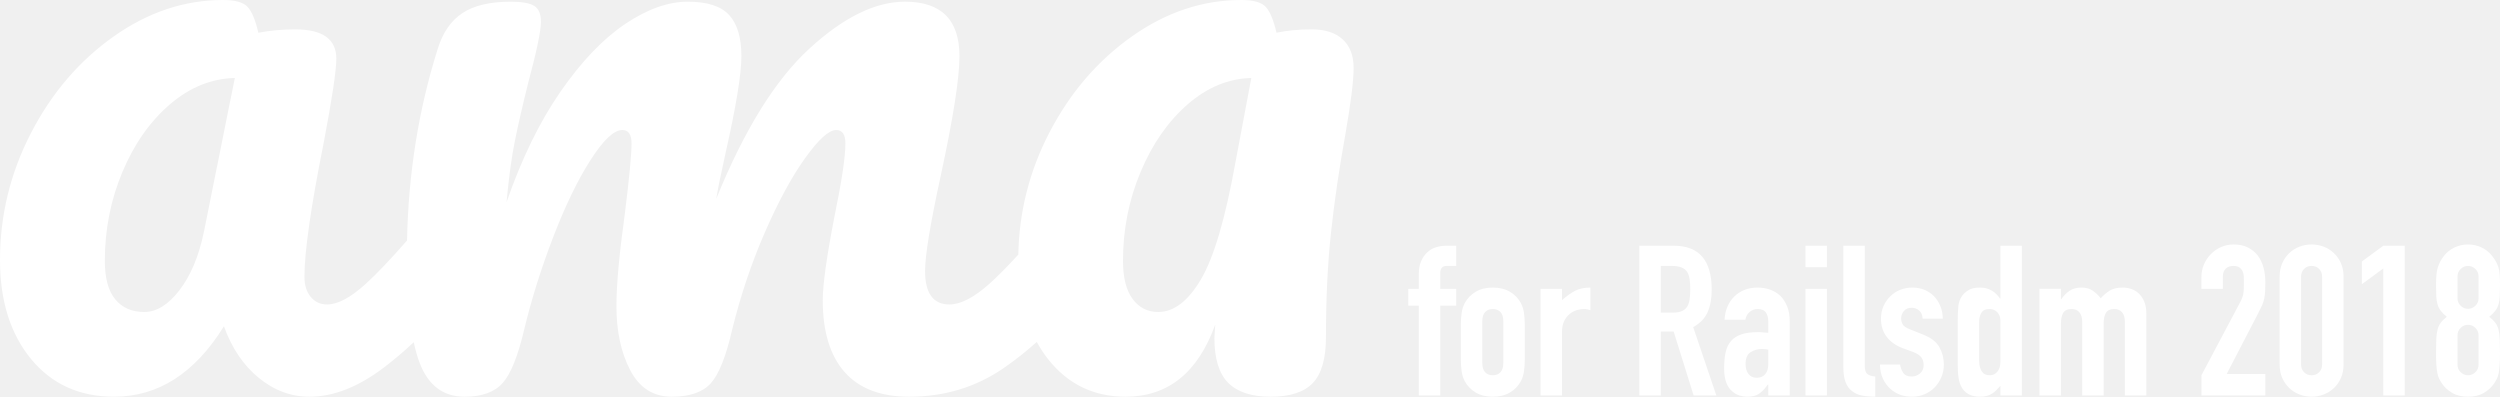
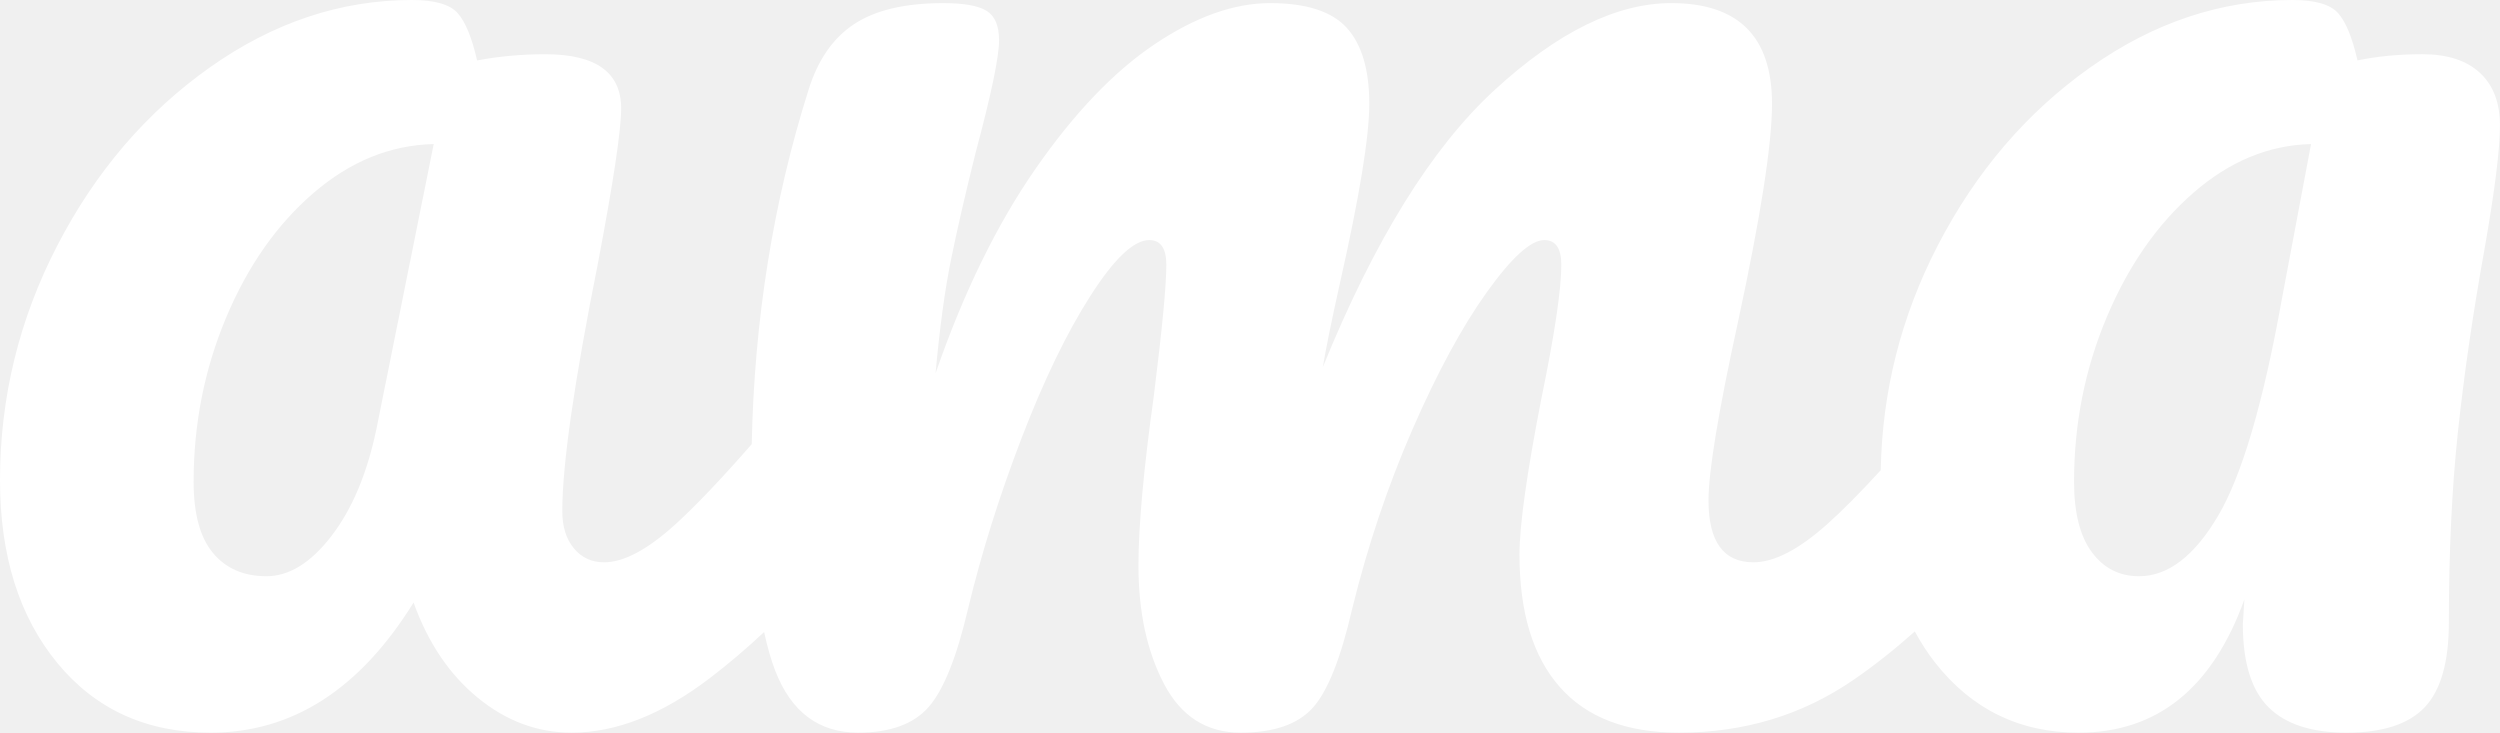
- <svg xmlns="http://www.w3.org/2000/svg" version="1.1" id="レイヤー_1" x="0px" y="0px" width="400px" height="63.474px" viewBox="0 0 400 63.474" enable-background="new 0 0 400 63.474" xml:space="preserve">
-   <g>
-     <g>
-       <path fill="#FFFFFF" d="M229.783,39.553c-0.527,0.157-0.992,0.426-1.396,0.807c-0.426,0.382-0.763,0.858-1.01,1.431    c-0.246,0.571-0.369,1.272-0.369,2.103v2.321h-1.683v2.691h1.683v14.366h3.431V48.905h2.558v-2.691h-2.558v-2.49    c0-0.784,0.337-1.177,1.01-1.177h1.548v-3.229h-1.581C230.854,39.317,230.31,39.396,229.783,39.553z" />
-       <path fill="#FFFFFF" d="M243.324,48.468c-0.403-0.739-0.98-1.334-1.732-1.783c-0.752-0.448-1.666-0.673-2.742-0.673    c-1.077,0-1.991,0.225-2.742,0.673c-0.752,0.449-1.329,1.044-1.732,1.783c-0.247,0.449-0.415,0.965-0.505,1.548    s-0.135,1.223-0.135,1.918v5.618c0,0.695,0.045,1.335,0.135,1.917c0.09,0.584,0.258,1.101,0.505,1.549    c0.403,0.739,0.98,1.334,1.732,1.783c0.751,0.448,1.665,0.673,2.742,0.673c1.076,0,1.99-0.225,2.742-0.673    c0.752-0.449,1.329-1.044,1.732-1.783c0.247-0.448,0.414-0.965,0.505-1.549c0.089-0.582,0.135-1.222,0.135-1.917v-5.618    c0-0.695-0.046-1.335-0.135-1.918C243.738,49.433,243.571,48.917,243.324,48.468z M240.532,58.09c0,0.651-0.151,1.139-0.455,1.464    c-0.302,0.325-0.712,0.487-1.228,0.487s-0.925-0.162-1.228-0.487c-0.304-0.325-0.455-0.812-0.455-1.464v-6.695    c0-0.65,0.151-1.138,0.455-1.463c0.303-0.325,0.712-0.488,1.228-0.488s0.926,0.163,1.228,0.488    c0.304,0.325,0.455,0.812,0.455,1.463V58.09z" />
-       <path fill="#FFFFFF" d="M249.919,48.03v-1.816h-3.433v17.058h3.433V53.145c0-0.695,0.111-1.278,0.336-1.75    c0.225-0.471,0.517-0.852,0.875-1.144c0.337-0.291,0.712-0.499,1.126-0.622c0.416-0.124,0.802-0.186,1.161-0.186    s0.707,0.067,1.044,0.202v-3.634c-0.987,0-1.817,0.18-2.489,0.538C251.298,46.909,250.613,47.402,249.919,48.03z" />
-       <path fill="#FFFFFF" d="M273.216,49.948c0.438-0.986,0.657-2.187,0.657-3.6c0-4.688-2.02-7.031-6.057-7.031h-5.518v23.954h3.433    V53.043h2.052l3.196,10.229h3.634l-3.702-10.935C272.011,51.731,272.779,50.936,273.216,49.948z M270.34,47.879    c-0.068,0.46-0.19,0.847-0.37,1.161c-0.202,0.314-0.481,0.556-0.842,0.723c-0.358,0.169-0.841,0.253-1.445,0.253h-1.951v-7.469    h1.783c1.188,0,1.995,0.313,2.422,0.941c0.202,0.337,0.335,0.735,0.403,1.194c0.067,0.46,0.101,0.993,0.101,1.599    S270.407,47.42,270.34,47.879z" />
-       <path fill="#FFFFFF" d="M284.874,47.357c-0.472-0.448-1.021-0.784-1.648-1.009c-0.629-0.225-1.301-0.337-2.02-0.337    c-0.784,0-1.491,0.129-2.119,0.387s-1.166,0.611-1.615,1.06c-0.942,0.943-1.458,2.177-1.547,3.701h3.33    c0.112-0.561,0.354-0.986,0.724-1.278c0.37-0.291,0.778-0.438,1.228-0.438c0.65,0,1.1,0.191,1.348,0.572    c0.245,0.382,0.368,0.863,0.368,1.447v1.782c-0.179-0.021-0.347-0.033-0.505-0.033c-0.156,0-0.291-0.012-0.402-0.033    c-0.113-0.022-0.237-0.034-0.37-0.034c-0.135,0-0.259,0-0.37,0c-1.077,0-1.963,0.117-2.658,0.354    c-0.695,0.235-1.245,0.589-1.648,1.06c-0.428,0.493-0.719,1.104-0.875,1.834c-0.157,0.729-0.235,1.576-0.235,2.539    c0,0.942,0.118,1.711,0.353,2.305c0.236,0.596,0.544,1.049,0.927,1.363c0.381,0.336,0.777,0.566,1.193,0.689    c0.414,0.123,0.823,0.186,1.228,0.186c0.829,0,1.476-0.169,1.936-0.505c0.459-0.337,0.913-0.819,1.362-1.447h0.066v1.75h3.432    V51.395c0-0.896-0.134-1.682-0.403-2.354C285.681,48.366,285.322,47.807,284.874,47.357z M282.922,58.258    c0,0.696-0.163,1.234-0.487,1.615c-0.326,0.382-0.779,0.572-1.362,0.572c-0.561,0-0.999-0.202-1.312-0.606    c-0.315-0.403-0.471-0.93-0.471-1.581c0-0.919,0.263-1.553,0.79-1.9c0.525-0.348,1.16-0.521,1.9-0.521    c0.246,0,0.56,0.033,0.941,0.101V58.258z" />
-       <rect x="288.877" y="46.214" fill="#FFFFFF" width="3.433" height="17.058" />
-       <rect x="288.877" y="39.317" fill="#FFFFFF" width="3.433" height="3.432" />
-       <path fill="#FFFFFF" d="M298.364,58.46V39.317h-3.431v19.378c0,1.01,0.117,1.822,0.353,2.439s0.577,1.093,1.025,1.431    c0.448,0.357,0.987,0.6,1.615,0.723c0.627,0.123,1.335,0.186,2.119,0.186v-3.23c-0.651-0.066-1.094-0.219-1.328-0.454    C298.481,59.554,298.364,59.111,298.364,58.46z" />
-       <path fill="#FFFFFF" d="M307.649,53.514l-2.019-0.807c-0.65-0.246-1.055-0.521-1.212-0.824c-0.157-0.303-0.235-0.611-0.235-0.926    c0-0.448,0.146-0.846,0.438-1.194c0.291-0.347,0.707-0.521,1.245-0.521c0.448,0,0.847,0.146,1.195,0.438    c0.347,0.292,0.532,0.729,0.554,1.312h3.23c0-0.695-0.124-1.352-0.37-1.969c-0.247-0.616-0.584-1.148-1.009-1.598    c-0.427-0.448-0.938-0.796-1.532-1.043c-0.593-0.246-1.239-0.37-1.934-0.37c-0.695,0-1.347,0.118-1.951,0.354    c-0.606,0.235-1.133,0.577-1.582,1.025c-0.471,0.449-0.841,0.982-1.11,1.599c-0.269,0.617-0.403,1.284-0.403,2.002    c0,1.144,0.308,2.114,0.925,2.91s1.464,1.396,2.54,1.8l1.65,0.605c0.649,0.247,1.097,0.538,1.345,0.875    c0.246,0.337,0.37,0.74,0.37,1.211c0,0.584-0.197,1.038-0.589,1.363c-0.393,0.325-0.836,0.487-1.329,0.487    c-0.65,0-1.105-0.202-1.362-0.605c-0.259-0.404-0.421-0.842-0.487-1.312h-3.23c0.021,0.853,0.179,1.599,0.471,2.237    c0.291,0.64,0.674,1.173,1.145,1.599c0.941,0.875,2.108,1.312,3.499,1.312c0.74,0,1.424-0.135,2.053-0.404    c0.627-0.269,1.165-0.64,1.614-1.11c0.448-0.471,0.801-1.015,1.06-1.632c0.258-0.616,0.387-1.283,0.387-2.002    c0-1.009-0.241-1.939-0.724-2.792S308.927,54.008,307.649,53.514z" />
-       <path fill="#FFFFFF" d="M320.062,47.762h-0.066c-0.382-0.561-0.835-0.992-1.362-1.296c-0.526-0.303-1.127-0.454-1.8-0.454    c-0.854,0-1.492,0.146-1.918,0.438c-0.921,0.561-1.446,1.401-1.582,2.523c-0.066,0.584-0.101,1.491-0.101,2.726v6.493    c0,0.941,0.045,1.693,0.135,2.254c0.089,0.561,0.235,1.032,0.437,1.413c0.562,1.076,1.561,1.615,2.994,1.615    c0.428,0,0.798-0.046,1.111-0.135c0.314-0.09,0.594-0.214,0.841-0.37c0.247-0.157,0.471-0.343,0.672-0.556    c0.203-0.213,0.417-0.442,0.64-0.689v1.548h3.433V39.317h-3.433V47.762z M320.062,57.922c0,0.628-0.156,1.139-0.471,1.531    c-0.312,0.393-0.729,0.588-1.244,0.588c-0.583,0-1.009-0.213-1.279-0.64c-0.27-0.425-0.402-0.986-0.402-1.682v-6.257    c0-0.539,0.117-1.011,0.353-1.414c0.236-0.403,0.679-0.605,1.329-0.605c0.493,0,0.902,0.175,1.228,0.521    c0.326,0.349,0.487,0.79,0.487,1.329V57.922z" />
-       <path fill="#FFFFFF" d="M342.201,46.954c-0.359-0.337-0.763-0.577-1.212-0.724c-0.448-0.146-0.886-0.219-1.312-0.219    c-0.92,0-1.637,0.168-2.153,0.505c-0.517,0.336-0.987,0.74-1.412,1.212c-0.315-0.427-0.719-0.819-1.212-1.179    c-0.494-0.358-1.11-0.538-1.851-0.538c-0.785,0-1.431,0.174-1.935,0.522c-0.505,0.347-0.937,0.79-1.295,1.328h-0.067v-1.648    h-3.432v17.058h3.432V51.799c0-0.763,0.123-1.347,0.37-1.75c0.246-0.403,0.695-0.605,1.346-0.605c0.538,0,0.952,0.18,1.244,0.538    c0.292,0.359,0.438,0.853,0.438,1.481v11.809h3.433V51.799c0-0.763,0.123-1.347,0.37-1.75c0.246-0.403,0.694-0.605,1.345-0.605    c0.538,0,0.954,0.18,1.245,0.538c0.291,0.359,0.438,0.853,0.438,1.481v11.809h3.432V50.184c0-0.763-0.111-1.407-0.336-1.935    C342.852,47.723,342.56,47.29,342.201,46.954z" />
-       <path fill="#FFFFFF" d="M361.95,48.804c0.156-0.357,0.27-0.718,0.336-1.075c0.066-0.359,0.113-0.734,0.135-1.128    c0.021-0.393,0.033-0.881,0.033-1.463c0-0.809-0.094-1.57-0.285-2.288s-0.488-1.357-0.891-1.918    c-0.428-0.561-0.961-1.004-1.6-1.329c-0.639-0.324-1.408-0.488-2.305-0.488c-0.719,0-1.391,0.141-2.018,0.421    c-0.629,0.281-1.168,0.656-1.615,1.127c-0.473,0.471-0.842,1.021-1.111,1.649c-0.268,0.628-0.402,1.301-0.402,2.018v1.885h3.432    v-1.951c0-0.561,0.15-0.987,0.453-1.278c0.303-0.292,0.713-0.438,1.229-0.438c0.426,0,0.752,0.084,0.975,0.252    c0.225,0.168,0.393,0.376,0.506,0.622c0.113,0.248,0.174,0.533,0.186,0.858c0.01,0.325,0.016,0.634,0.016,0.925    c0,0.651-0.021,1.194-0.066,1.632c-0.047,0.438-0.225,0.948-0.539,1.53l-6.189,11.675v3.23h10.227v-3.433h-6.189l5.045-9.723    C361.579,49.601,361.792,49.163,361.95,48.804z" />
-       <path fill="#FFFFFF" d="M373.42,40.494c-0.471-0.448-1.014-0.791-1.631-1.026s-1.26-0.354-1.934-0.354s-1.318,0.118-1.936,0.354    s-1.16,0.578-1.631,1.026c-0.473,0.449-0.848,0.987-1.127,1.615c-0.281,0.628-0.42,1.346-0.42,2.153v14.062    c0,0.808,0.139,1.525,0.42,2.153c0.279,0.629,0.654,1.167,1.127,1.615c0.471,0.449,1.014,0.79,1.631,1.026    c0.617,0.235,1.262,0.354,1.936,0.354s1.316-0.118,1.934-0.354c0.617-0.236,1.16-0.577,1.631-1.026    c0.473-0.448,0.848-0.986,1.127-1.615c0.281-0.628,0.422-1.346,0.422-2.153V44.263c0-0.808-0.141-1.525-0.422-2.153    C374.268,41.481,373.893,40.943,373.42,40.494z M371.538,58.325c0,0.494-0.156,0.903-0.471,1.229s-0.719,0.487-1.211,0.487    c-0.494,0-0.896-0.162-1.213-0.487c-0.312-0.325-0.471-0.734-0.471-1.229V44.263c0-0.493,0.158-0.903,0.471-1.228    c0.316-0.325,0.719-0.488,1.213-0.488c0.492,0,0.896,0.163,1.211,0.488c0.314,0.324,0.471,0.734,0.471,1.228V58.325z" />
-       <polygon fill="#FFFFFF" points="377.895,41.841 377.895,45.474 381.327,42.95 381.327,63.271 384.76,63.271 384.76,39.317     381.327,39.317   " />
-       <path fill="#FFFFFF" d="M399.764,52.74c-0.113-0.425-0.285-0.795-0.521-1.11c-0.236-0.313-0.555-0.627-0.961-0.941    c0.406-0.336,0.725-0.656,0.961-0.959s0.408-0.645,0.521-1.026c0.111-0.382,0.178-0.818,0.201-1.312    c0.023-0.492,0.035-1.098,0.035-1.815c0-0.65-0.018-1.206-0.051-1.666c-0.035-0.46-0.107-0.857-0.219-1.194    s-0.248-0.639-0.404-0.909c-0.156-0.269-0.348-0.549-0.574-0.84c-0.445-0.583-1.006-1.038-1.682-1.363    c-0.672-0.324-1.4-0.488-2.186-0.488s-1.514,0.164-2.186,0.488c-0.676,0.325-1.236,0.78-1.684,1.363    c-0.225,0.291-0.408,0.571-0.555,0.84c-0.146,0.271-0.275,0.572-0.387,0.909c-0.113,0.337-0.193,0.734-0.236,1.194    c-0.045,0.46-0.068,1.016-0.068,1.666c0,0.718,0.012,1.323,0.035,1.815c0.023,0.494,0.09,0.931,0.203,1.312    c0.111,0.382,0.283,0.724,0.52,1.026c0.234,0.303,0.555,0.623,0.959,0.959c-0.404,0.314-0.725,0.628-0.959,0.941    c-0.236,0.315-0.408,0.686-0.52,1.11c-0.113,0.427-0.18,0.948-0.203,1.564c-0.023,0.617-0.035,1.375-0.035,2.271    c0,0.741,0.018,1.353,0.051,1.834c0.035,0.482,0.086,0.903,0.154,1.262c0.064,0.359,0.162,0.662,0.283,0.909    c0.123,0.247,0.275,0.504,0.455,0.773c0.381,0.584,0.92,1.083,1.615,1.497c0.695,0.415,1.547,0.623,2.557,0.623    s1.861-0.208,2.557-0.623c0.695-0.414,1.232-0.913,1.615-1.497c0.18-0.27,0.332-0.526,0.455-0.773    c0.121-0.247,0.219-0.55,0.287-0.909c0.064-0.358,0.115-0.779,0.15-1.262c0.033-0.481,0.051-1.093,0.051-1.834    c0-0.896-0.012-1.653-0.035-2.271C399.942,53.688,399.875,53.167,399.764,52.74z M396.567,58.359c0,0.471-0.168,0.869-0.504,1.194    s-0.729,0.487-1.178,0.487s-0.842-0.162-1.178-0.487s-0.504-0.724-0.504-1.194v-4.71c0-0.471,0.168-0.87,0.504-1.194    c0.336-0.325,0.729-0.488,1.178-0.488s0.842,0.163,1.178,0.488c0.336,0.324,0.504,0.724,0.504,1.194V58.359z M396.567,47.729    c0,0.471-0.168,0.869-0.504,1.194c-0.336,0.324-0.729,0.487-1.178,0.487s-0.842-0.163-1.178-0.487    c-0.336-0.325-0.504-0.724-0.504-1.194v-3.499c0-0.472,0.168-0.87,0.504-1.194c0.336-0.325,0.729-0.488,1.178-0.488    s0.842,0.163,1.178,0.488c0.336,0.324,0.504,0.723,0.504,1.194V47.729z" />
-     </g>
-     <path fill="#FFFFFF" d="M214.838,6.308c-1.163-1.073-2.819-1.61-4.966-1.61c-2.059,0-3.938,0.181-5.636,0.537   c-0.449-1.967-1.006-3.332-1.678-4.093C201.889,0.382,200.567,0,198.601,0c-6.173,0-12.011,1.947-17.512,5.838   c-5.502,3.892-9.909,9.036-13.219,15.432c-3.177,6.139-4.812,12.631-4.939,19.468c-1.785,1.947-3.341,3.518-4.653,4.688   c-2.462,2.193-4.585,3.287-6.374,3.287c-2.596,0-3.892-1.788-3.892-5.368c0-2.503,0.85-7.648,2.55-15.432   c1.967-9.125,2.952-15.432,2.952-18.921c0-5.813-2.908-8.723-8.723-8.723c-4.743,0-9.842,2.506-15.298,7.516   c-5.458,5.011-10.423,13.016-14.895,24.02c0.268-1.61,0.759-4.025,1.476-7.246c1.698-7.515,2.55-12.702,2.55-15.566   c0-2.952-0.65-5.144-1.946-6.575c-1.298-1.43-3.512-2.147-6.642-2.147c-3.133,0-6.465,1.188-9.998,3.557   c-3.535,2.371-6.979,5.972-10.333,10.803c-3.354,4.83-6.239,10.734-8.655,17.713c0.356-3.936,0.805-7.224,1.343-9.863   c0.536-2.638,1.251-5.747,2.146-9.326c1.342-5.009,2.013-8.229,2.013-9.662c0-1.251-0.358-2.101-1.073-2.549   c-0.718-0.447-1.969-0.672-3.758-0.672c-3.311,0-5.884,0.604-7.716,1.812c-1.835,1.207-3.153,3.108-3.959,5.703   c-3.076,9.726-4.703,19.962-4.921,30.692c-2.653,3.033-4.862,5.355-6.617,6.948c-2.415,2.193-4.475,3.287-6.173,3.287   c-1.073,0-1.946-0.402-2.616-1.208c-0.672-0.804-1.007-1.879-1.007-3.22c0-4.026,1.027-11.183,3.086-21.471   c1.343-7.066,2.014-11.541,2.014-13.42c0-3.13-2.193-4.696-6.576-4.696c-2.059,0-4.025,0.181-5.904,0.537   c-0.448-1.967-1.007-3.332-1.678-4.093C38.983,0.382,37.662,0,35.695,0c-6.173,0-12.011,1.947-17.512,5.838   C12.681,9.729,8.274,14.874,4.965,21.27C1.654,27.667,0,34.443,0,41.601c0,6.53,1.654,11.809,4.965,15.835   c3.31,4.024,7.737,6.038,13.285,6.038c7.066,0,12.927-3.757,17.579-11.272c1.252,3.489,3.107,6.24,5.569,8.253   c2.459,2.013,5.167,3.02,8.118,3.02c3.846,0,7.827-1.564,11.943-4.697c1.614-1.229,3.193-2.571,4.739-4.021   c0.272,1.267,0.59,2.392,0.962,3.35c1.386,3.579,3.778,5.368,7.18,5.368c2.771,0,4.808-0.738,6.105-2.215   c1.296-1.476,2.437-4.314,3.422-8.521c1.162-4.832,2.705-9.751,4.629-14.762c1.924-5.009,3.913-9.125,5.972-12.346   c2.057-3.22,3.758-4.831,5.1-4.831c0.983,0,1.477,0.718,1.477,2.147c0,1.791-0.359,5.548-1.074,11.272   c-0.895,6.44-1.342,11.362-1.342,14.762c0,4.025,0.738,7.447,2.214,10.265c1.477,2.818,3.69,4.228,6.643,4.228   c2.862,0,4.942-0.715,6.24-2.147c1.296-1.43,2.437-4.294,3.422-8.588c1.343-5.456,3.086-10.646,5.233-15.566   c2.147-4.919,4.294-8.878,6.441-11.876c2.147-2.997,3.801-4.496,4.965-4.496c0.983,0,1.477,0.718,1.477,2.147   c0,2.147-0.583,6.039-1.745,11.675c-1.253,6.44-1.879,10.916-1.879,13.419c0,5.012,1.162,8.836,3.489,11.474   c2.326,2.64,5.771,3.959,10.333,3.959c5.637,0,10.669-1.521,15.098-4.562c1.825-1.254,3.6-2.661,5.327-4.205   c0.528,0.961,1.112,1.879,1.782,2.729c3.175,4.024,7.313,6.038,12.413,6.038c6.797,0,11.585-3.846,14.358-11.541l-0.135,2.147   c0,3.311,0.739,5.703,2.215,7.179c1.476,1.477,3.733,2.215,6.776,2.215c3.13,0,5.388-0.738,6.777-2.215   c1.386-1.476,2.08-3.912,2.08-7.312c0-6.174,0.268-11.742,0.804-16.707c0.537-4.965,1.297-10.176,2.283-15.634   c0.893-5.1,1.34-8.677,1.34-10.735C216.581,8.903,215.999,7.381,214.838,6.308z M32.609,37.172   c-0.806,3.848-2.104,6.934-3.893,9.259c-1.79,2.327-3.669,3.489-5.636,3.489c-1.969,0-3.512-0.671-4.63-2.014   c-1.119-1.341-1.677-3.397-1.677-6.172c0-5.01,0.939-9.75,2.817-14.225c1.879-4.472,4.405-8.073,7.583-10.803   c3.174-2.728,6.642-4.137,10.399-4.227L32.609,37.172z M197.661,26.034c-1.61,8.946-3.445,15.163-5.502,18.652   c-2.059,3.489-4.34,5.233-6.844,5.233c-1.7,0-3.065-0.691-4.093-2.08c-1.029-1.386-1.543-3.422-1.543-6.105   c0-5.01,0.939-9.75,2.817-14.225c1.879-4.472,4.382-8.073,7.515-10.803c3.131-2.728,6.529-4.137,10.198-4.227L197.661,26.034z" />
-   </g>
+ <svg xmlns="http://www.w3.org/2000/svg" version="1.1" id="レイヤー_1" x="0px" y="0px" width="193.123px" height="56.598px" viewBox="0 0 193.123 56.598" enable-background="new 0 0 193.123 56.598" xml:space="preserve">
+   <path fill="#FFFFFF" d="M191.568,5.624c-1.037-0.958-2.514-1.436-4.428-1.436c-1.836,0-3.512,0.161-5.025,0.479  c-0.4-1.753-0.896-2.971-1.496-3.649C180.021,0.34,178.844,0,177.09,0c-5.504,0-10.709,1.735-15.615,5.205  c-4.906,3.47-8.836,8.058-11.786,13.761c-2.833,5.474-4.29,11.262-4.404,17.359c-1.591,1.736-2.979,3.137-4.149,4.18  c-2.195,1.956-4.089,2.932-5.684,2.932c-2.314,0-3.471-1.595-3.471-4.786c0-2.232,0.758-6.82,2.273-13.761  c1.754-8.137,2.633-13.761,2.633-16.872c0-5.185-2.594-7.778-7.777-7.778c-4.229,0-8.776,2.234-13.641,6.701  c-4.867,4.468-9.294,11.606-13.282,21.418c0.239-1.436,0.677-3.59,1.316-6.461c1.514-6.701,2.273-11.326,2.273-13.88  c0-2.632-0.58-4.586-1.735-5.863c-1.157-1.275-3.131-1.915-5.923-1.915c-2.793,0-5.764,1.059-8.915,3.171  c-3.152,2.115-6.222,5.325-9.214,9.633c-2.991,4.308-5.564,9.572-7.718,15.794c0.318-3.509,0.718-6.441,1.197-8.794  c0.479-2.352,1.116-5.125,1.915-8.316c1.196-4.467,1.794-7.338,1.794-8.615c0-1.116-0.319-1.874-0.957-2.273  c-0.64-0.398-1.755-0.599-3.351-0.599c-2.952,0-5.246,0.539-6.88,1.616c-1.636,1.077-2.812,2.772-3.53,5.085  c-2.743,8.673-4.194,17.801-4.388,27.369c-2.365,2.704-4.335,4.775-5.9,6.195c-2.154,1.956-3.99,2.932-5.504,2.932  c-0.957,0-1.735-0.358-2.333-1.077c-0.599-0.718-0.897-1.676-0.897-2.871c0-3.59,0.916-9.972,2.752-19.146  c1.197-6.301,1.795-10.291,1.795-11.966c0-2.791-1.956-4.188-5.863-4.188c-1.836,0-3.59,0.161-5.265,0.479  c-0.4-1.753-0.897-2.971-1.496-3.649C34.761,0.34,33.583,0,31.829,0C26.325,0,21.12,1.735,16.214,5.205  c-4.906,3.47-8.836,8.058-11.787,13.761C1.475,24.67,0,30.712,0,37.094c0,5.823,1.475,10.53,4.427,14.12  c2.951,3.589,6.899,5.384,11.846,5.384c6.301,0,11.526-3.351,15.675-10.052c1.116,3.111,2.771,5.564,4.966,7.359  c2.193,1.795,4.607,2.692,7.239,2.692c3.429,0,6.979-1.395,10.649-4.188c1.439-1.096,2.848-2.293,4.226-3.585  c0.243,1.13,0.526,2.133,0.857,2.987c1.236,3.191,3.369,4.786,6.402,4.786c2.472,0,4.287-0.658,5.444-1.974  c1.156-1.316,2.173-3.848,3.051-7.599c1.036-4.308,2.412-8.694,4.128-13.163c1.714-4.466,3.489-8.136,5.325-11.008  c1.834-2.872,3.351-4.308,4.547-4.308c0.877,0,1.316,0.64,1.316,1.915c0,1.597-0.32,4.947-0.958,10.052  c-0.798,5.743-1.196,10.131-1.196,13.162c0,3.59,0.658,6.641,1.974,9.154c1.316,2.512,3.291,3.769,5.923,3.769  c2.552,0,4.407-0.638,5.564-1.915c1.155-1.274,2.172-3.828,3.051-7.657c1.197-4.865,2.752-9.493,4.667-13.88  s3.829-7.917,5.744-10.59c1.915-2.672,3.39-4.009,4.427-4.009c0.877,0,1.316,0.64,1.316,1.915c0,1.915-0.52,5.385-1.556,10.411  c-1.118,5.742-1.675,9.732-1.675,11.965c0,4.469,1.036,7.879,3.111,10.23c2.073,2.354,5.145,3.53,9.213,3.53  c5.025,0,9.514-1.355,13.462-4.068c1.628-1.118,3.21-2.373,4.751-3.749c0.472,0.857,0.992,1.676,1.59,2.434  c2.83,3.589,6.521,5.384,11.068,5.384c6.061,0,10.329-3.429,12.803-10.29l-0.119,1.914c0,2.952,0.658,5.086,1.974,6.402  c1.316,1.315,3.329,1.974,6.042,1.974c2.791,0,4.805-0.658,6.043-1.974c1.236-1.316,1.855-3.489,1.855-6.521  c0-5.505,0.238-10.471,0.717-14.898c0.479-4.427,1.156-9.073,2.035-13.939c0.797-4.547,1.195-7.737,1.195-9.573  C193.123,7.938,192.604,6.581,191.568,5.624z M29.077,33.146c-0.718,3.43-1.875,6.182-3.47,8.256  c-1.597,2.075-3.272,3.111-5.026,3.111c-1.755,0-3.131-0.599-4.128-1.795c-0.999-1.197-1.496-3.031-1.496-5.504  c0-4.467,0.837-8.694,2.513-12.685c1.675-3.988,3.928-7.198,6.761-9.632c2.831-2.433,5.923-3.689,9.273-3.769L29.077,33.146z   M176.252,23.214c-1.436,7.977-3.071,13.521-4.905,16.632c-1.836,3.111-3.87,4.667-6.103,4.667c-1.516,0-2.733-0.617-3.649-1.855  c-0.918-1.235-1.376-3.051-1.376-5.443c0-4.467,0.838-8.694,2.513-12.685c1.675-3.988,3.907-7.198,6.7-9.632  c2.792-2.433,5.822-3.689,9.094-3.769L176.252,23.214z" />
</svg>
